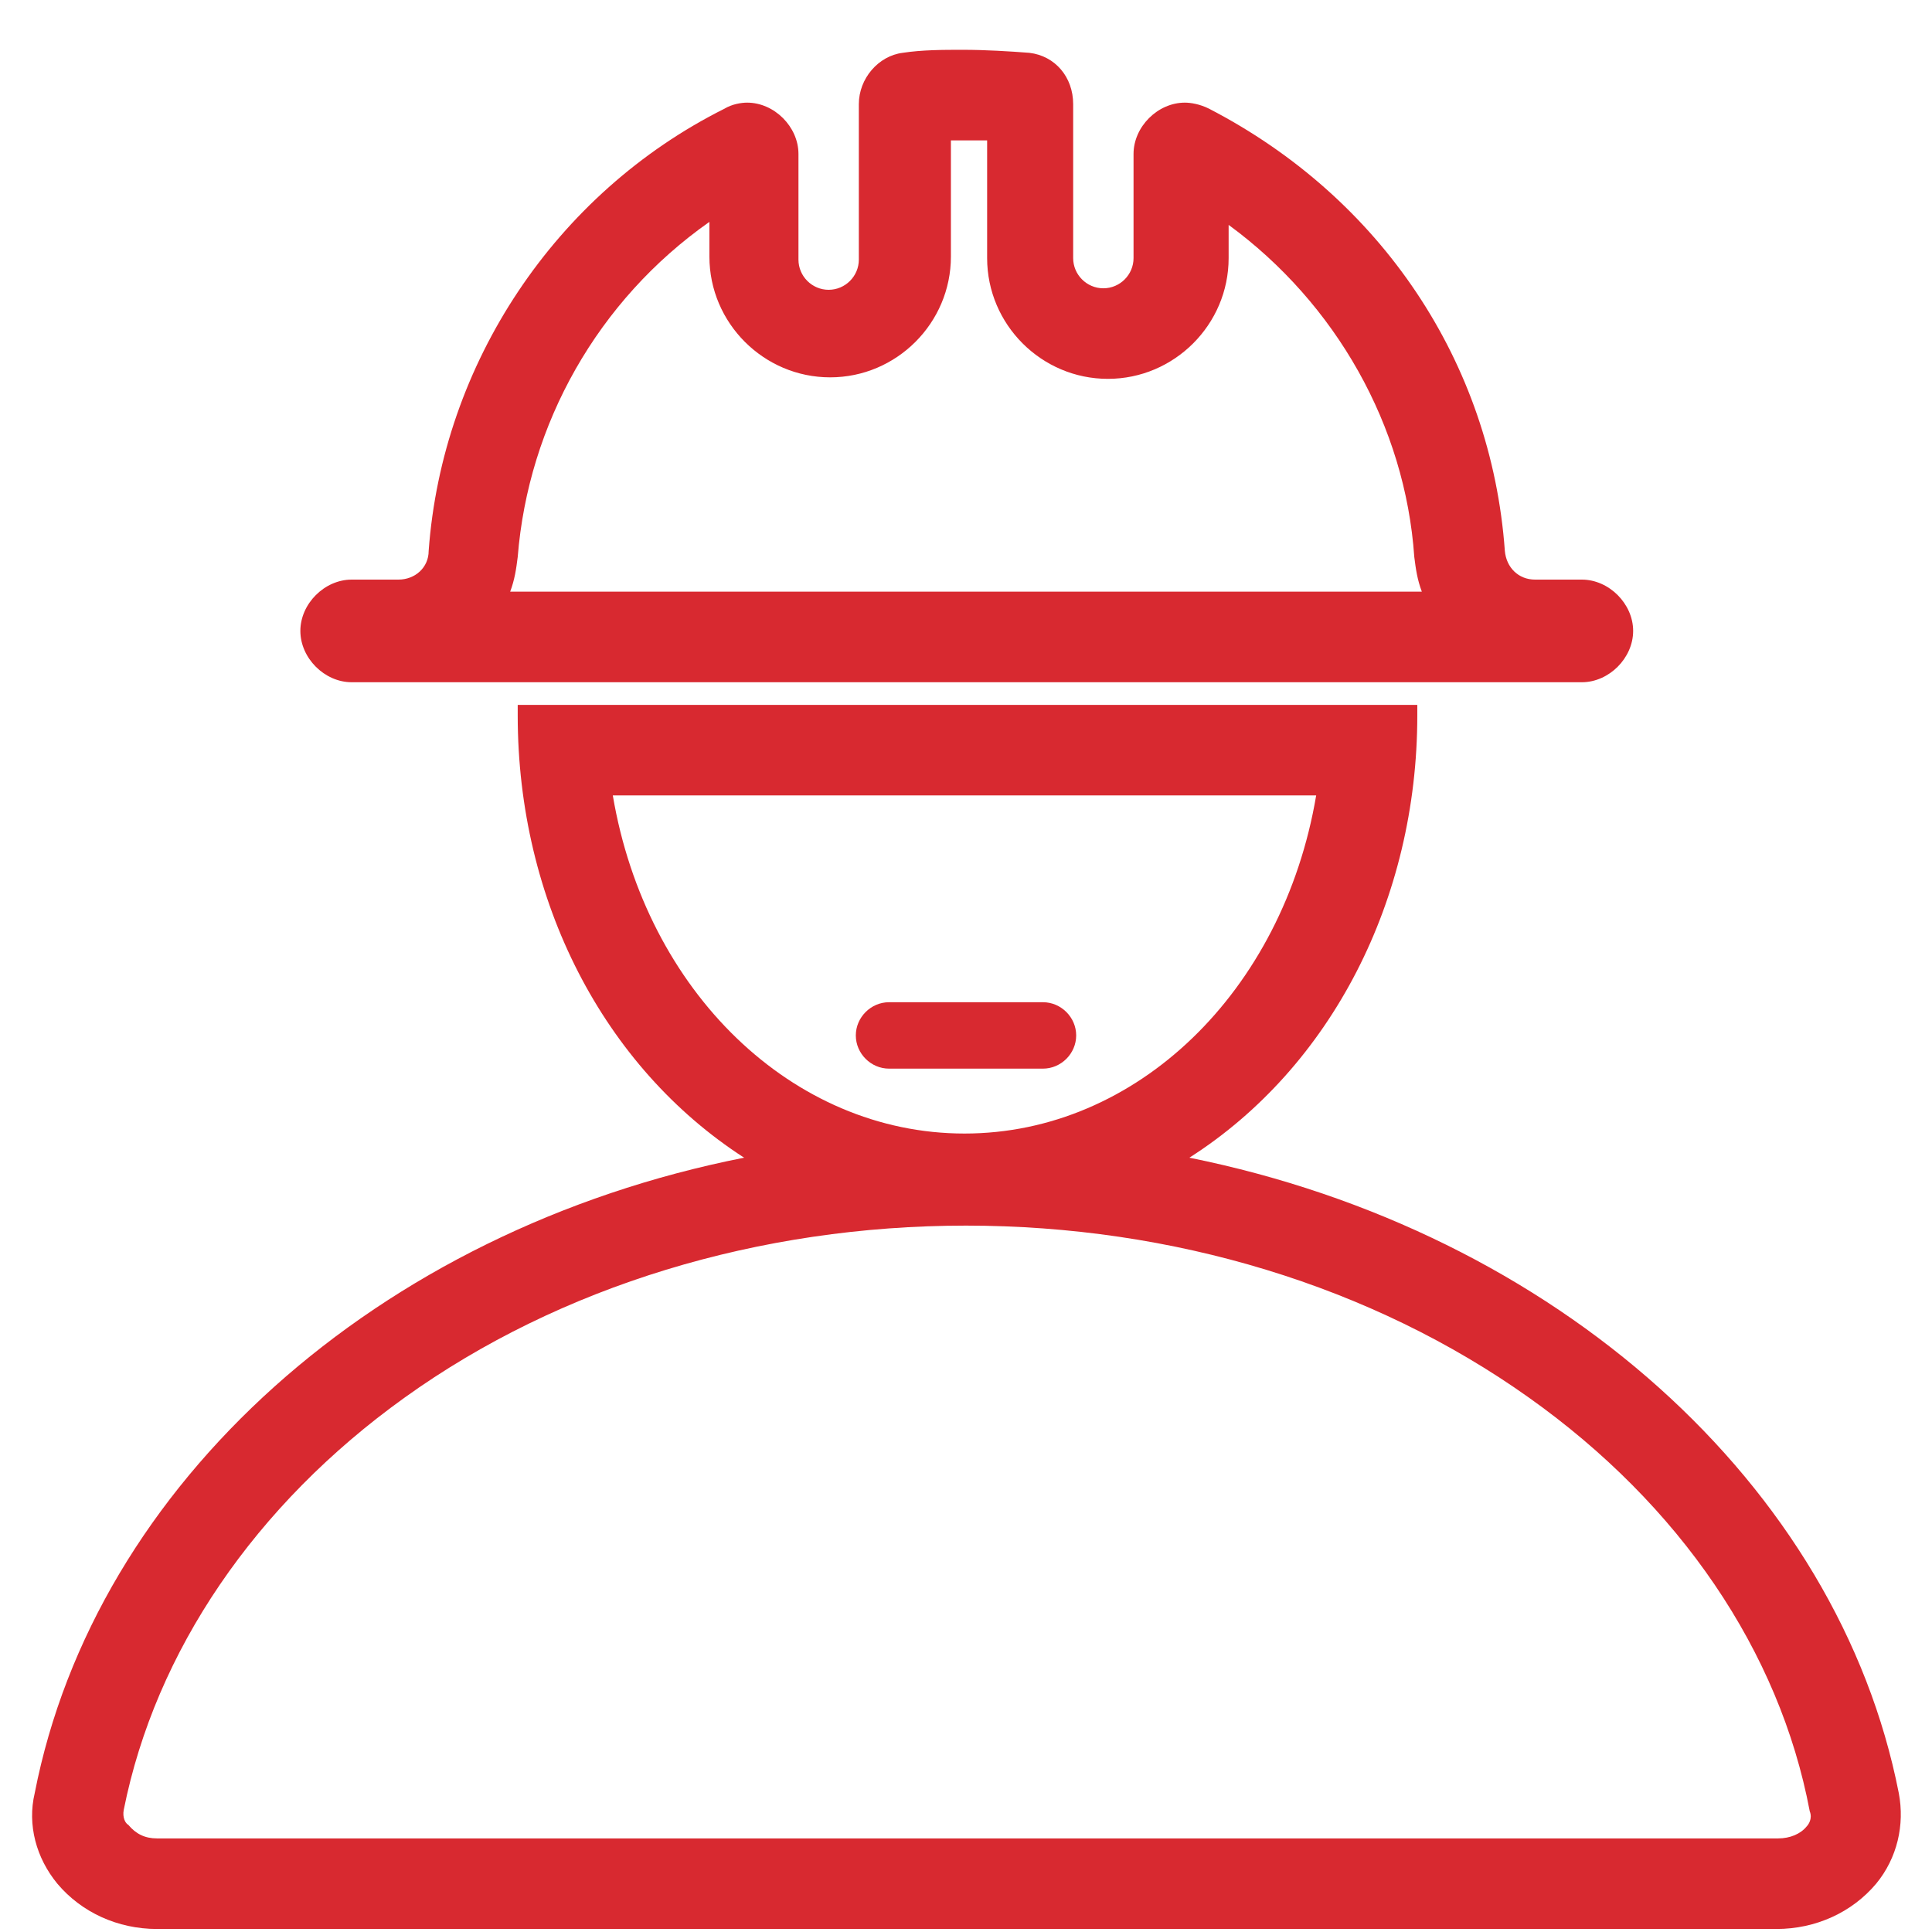
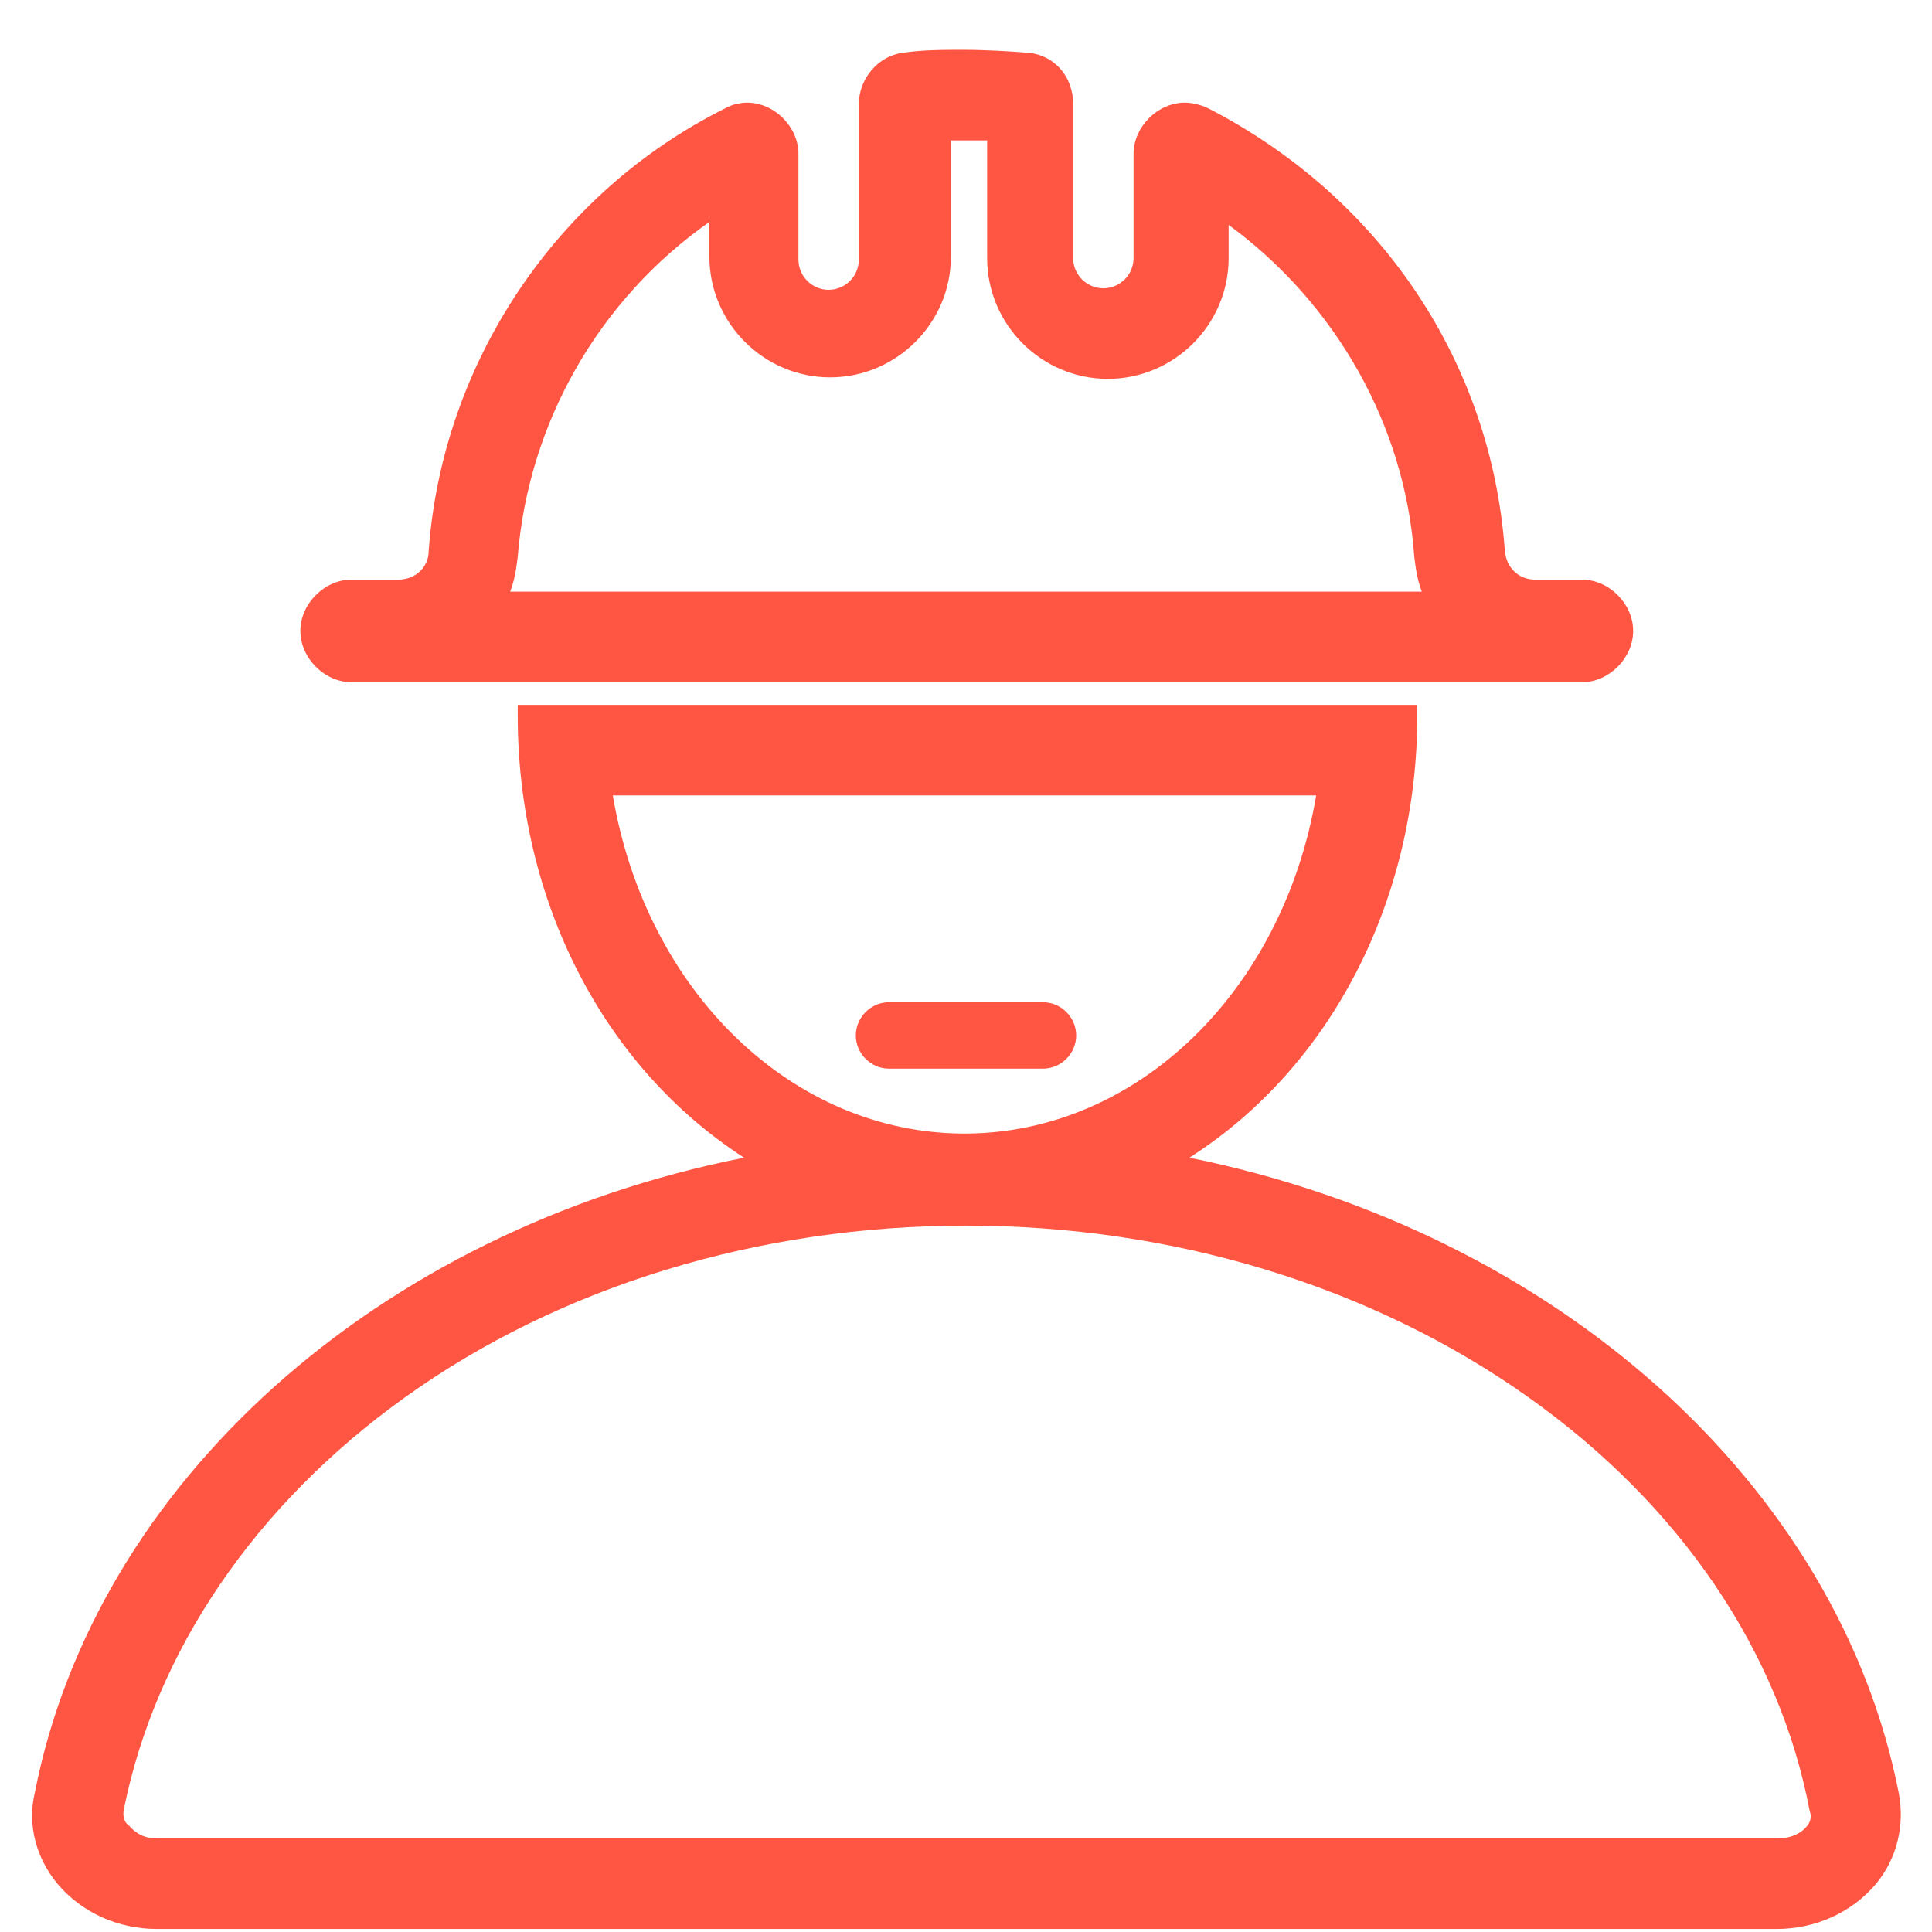
<svg xmlns="http://www.w3.org/2000/svg" t="1566055720967" class="icon" viewBox="0 0 1024 1024" version="1.1" p-id="5039" width="500" height="500">
  <defs>
    <style type="text/css" />
  </defs>
-   <path d="M471.2 566.4c-9.6 0-17.6-8-17.6-17.6s8-17.6 17.6-17.6h81.6c9.6 0 17.6 8 17.6 17.6s-8 17.6-17.6 17.6H471.2zM186.4 361.6c-14.4 0-27.2-12.8-27.2-27.2 0-14.4 12.8-27.2 27.2-27.2h24.8c8.8 0 16-6.4 16-15.2 7.2-99.2 67.2-189.6 156.8-234.4 4-2.4 8.8-3.2 12-3.2 14.4 0 27.2 12.8 27.2 27.2v56c0 8.8 7.2 16 16 16s16-7.2 16-16V55.2c0-13.6 10.4-25.6 23.2-27.2 10.4-1.6 21.6-1.6 32-1.6 12 0 24.8 0.8 35.2 1.6 13.6 1.6 23.2 12.8 23.2 27.2v81.6c0 8.8 7.2 16 16 16s16-7.2 16-16v-55.2c0-14.4 12.8-27.2 27.2-27.2 3.2 0 8 0.8 12.8 3.2C732 104.8 790.4 192 797.6 292c0.8 8.8 7.2 15.2 16 15.2h24.8c14.4 0 27.2 12.8 27.2 27.2 0 14.4-12.8 27.2-27.2 27.2H186.4z m567.2-48c-2.4-6.4-3.2-12-4-18.4-4.8-69.6-41.6-134.4-98.4-176v17.6c0 35.2-28.8 64-64 64s-64-28.8-64-64V74.4H504V136c0 35.2-28.8 64-64 64s-64-28.8-64-64v-18.4c-59.2 41.6-96 107.2-101.6 177.6-0.8 6.4-1.6 12-4 18.4h483.2z" fill="#d82930" p-id="5040" />
-   <path d="M83.2 1022.4c-20.8 0-40-8.8-52.8-24-11.2-13.6-16-31.2-12-48 32-164 181.6-298.4 376-336.8-74.4-48-120-136-120-234.4v-5.6h476.8v5.6c0 97.6-45.6 186.4-120.8 234.4 194.4 39.2 344 173.6 376 336.8 3.2 16.8-0.8 34.4-12 48-12.8 15.2-32 24-52.8 24H83.2zM512 649.6c-109.6 0-215.2 32-297.6 91.2-79.2 56.8-132 134.4-148.8 218.4-0.8 4 0.8 7.2 2.4 8 4 4.8 8.8 7.2 15.2 7.2h859.2c6.4 0 12-2.4 15.2-6.4 0.8-0.8 3.2-4 1.6-8-16-84.8-68.8-162.4-148.8-219.2C727.2 681.6 621.6 649.6 512 649.6zM324.8 421.6c17.6 104 95.2 179.2 186.4 179.2S680 525.6 697.6 421.6H324.8z" fill="#d82930" p-id="5041" />
+   <path d="M471.2 566.4c-9.6 0-17.6-8-17.6-17.6s8-17.6 17.6-17.6h81.6c9.6 0 17.6 8 17.6 17.6s-8 17.6-17.6 17.6H471.2zM186.4 361.6c-14.4 0-27.2-12.8-27.2-27.2 0-14.4 12.8-27.2 27.2-27.2h24.8c8.8 0 16-6.4 16-15.2 7.2-99.2 67.2-189.6 156.8-234.4 4-2.4 8.8-3.2 12-3.2 14.4 0 27.2 12.8 27.2 27.2v56c0 8.8 7.2 16 16 16s16-7.2 16-16V55.2c0-13.6 10.4-25.6 23.2-27.2 10.4-1.6 21.6-1.6 32-1.6 12 0 24.8 0.8 35.2 1.6 13.6 1.6 23.2 12.8 23.2 27.2v81.6c0 8.8 7.2 16 16 16s16-7.2 16-16v-55.2c0-14.4 12.8-27.2 27.2-27.2 3.2 0 8 0.8 12.8 3.2C732 104.8 790.4 192 797.6 292c0.8 8.8 7.2 15.2 16 15.2h24.8c14.4 0 27.2 12.8 27.2 27.2 0 14.4-12.8 27.2-27.2 27.2H186.4z m567.2-48c-2.4-6.4-3.2-12-4-18.4-4.8-69.6-41.6-134.4-98.4-176v17.6c0 35.2-28.8 64-64 64s-64-28.8-64-64V74.4H504V136c0 35.2-28.8 64-64 64s-64-28.8-64-64v-18.4c-59.2 41.6-96 107.2-101.6 177.6-0.8 6.4-1.6 12-4 18.4h483.2z" fill="#ff5643" p-id="5040" />
+   <path d="M83.2 1022.4c-20.8 0-40-8.8-52.8-24-11.2-13.6-16-31.2-12-48 32-164 181.6-298.4 376-336.8-74.4-48-120-136-120-234.4v-5.6h476.8v5.6c0 97.6-45.6 186.4-120.8 234.4 194.4 39.2 344 173.6 376 336.8 3.2 16.8-0.8 34.4-12 48-12.8 15.2-32 24-52.8 24H83.2zM512 649.6c-109.6 0-215.2 32-297.6 91.2-79.2 56.8-132 134.4-148.8 218.4-0.8 4 0.8 7.2 2.4 8 4 4.8 8.8 7.2 15.2 7.2h859.2c6.4 0 12-2.4 15.2-6.4 0.8-0.8 3.2-4 1.6-8-16-84.8-68.8-162.4-148.8-219.2C727.2 681.6 621.6 649.6 512 649.6zM324.8 421.6c17.6 104 95.2 179.2 186.4 179.2S680 525.6 697.6 421.6H324.8z" fill="#ff5643" p-id="5041" />
</svg>
